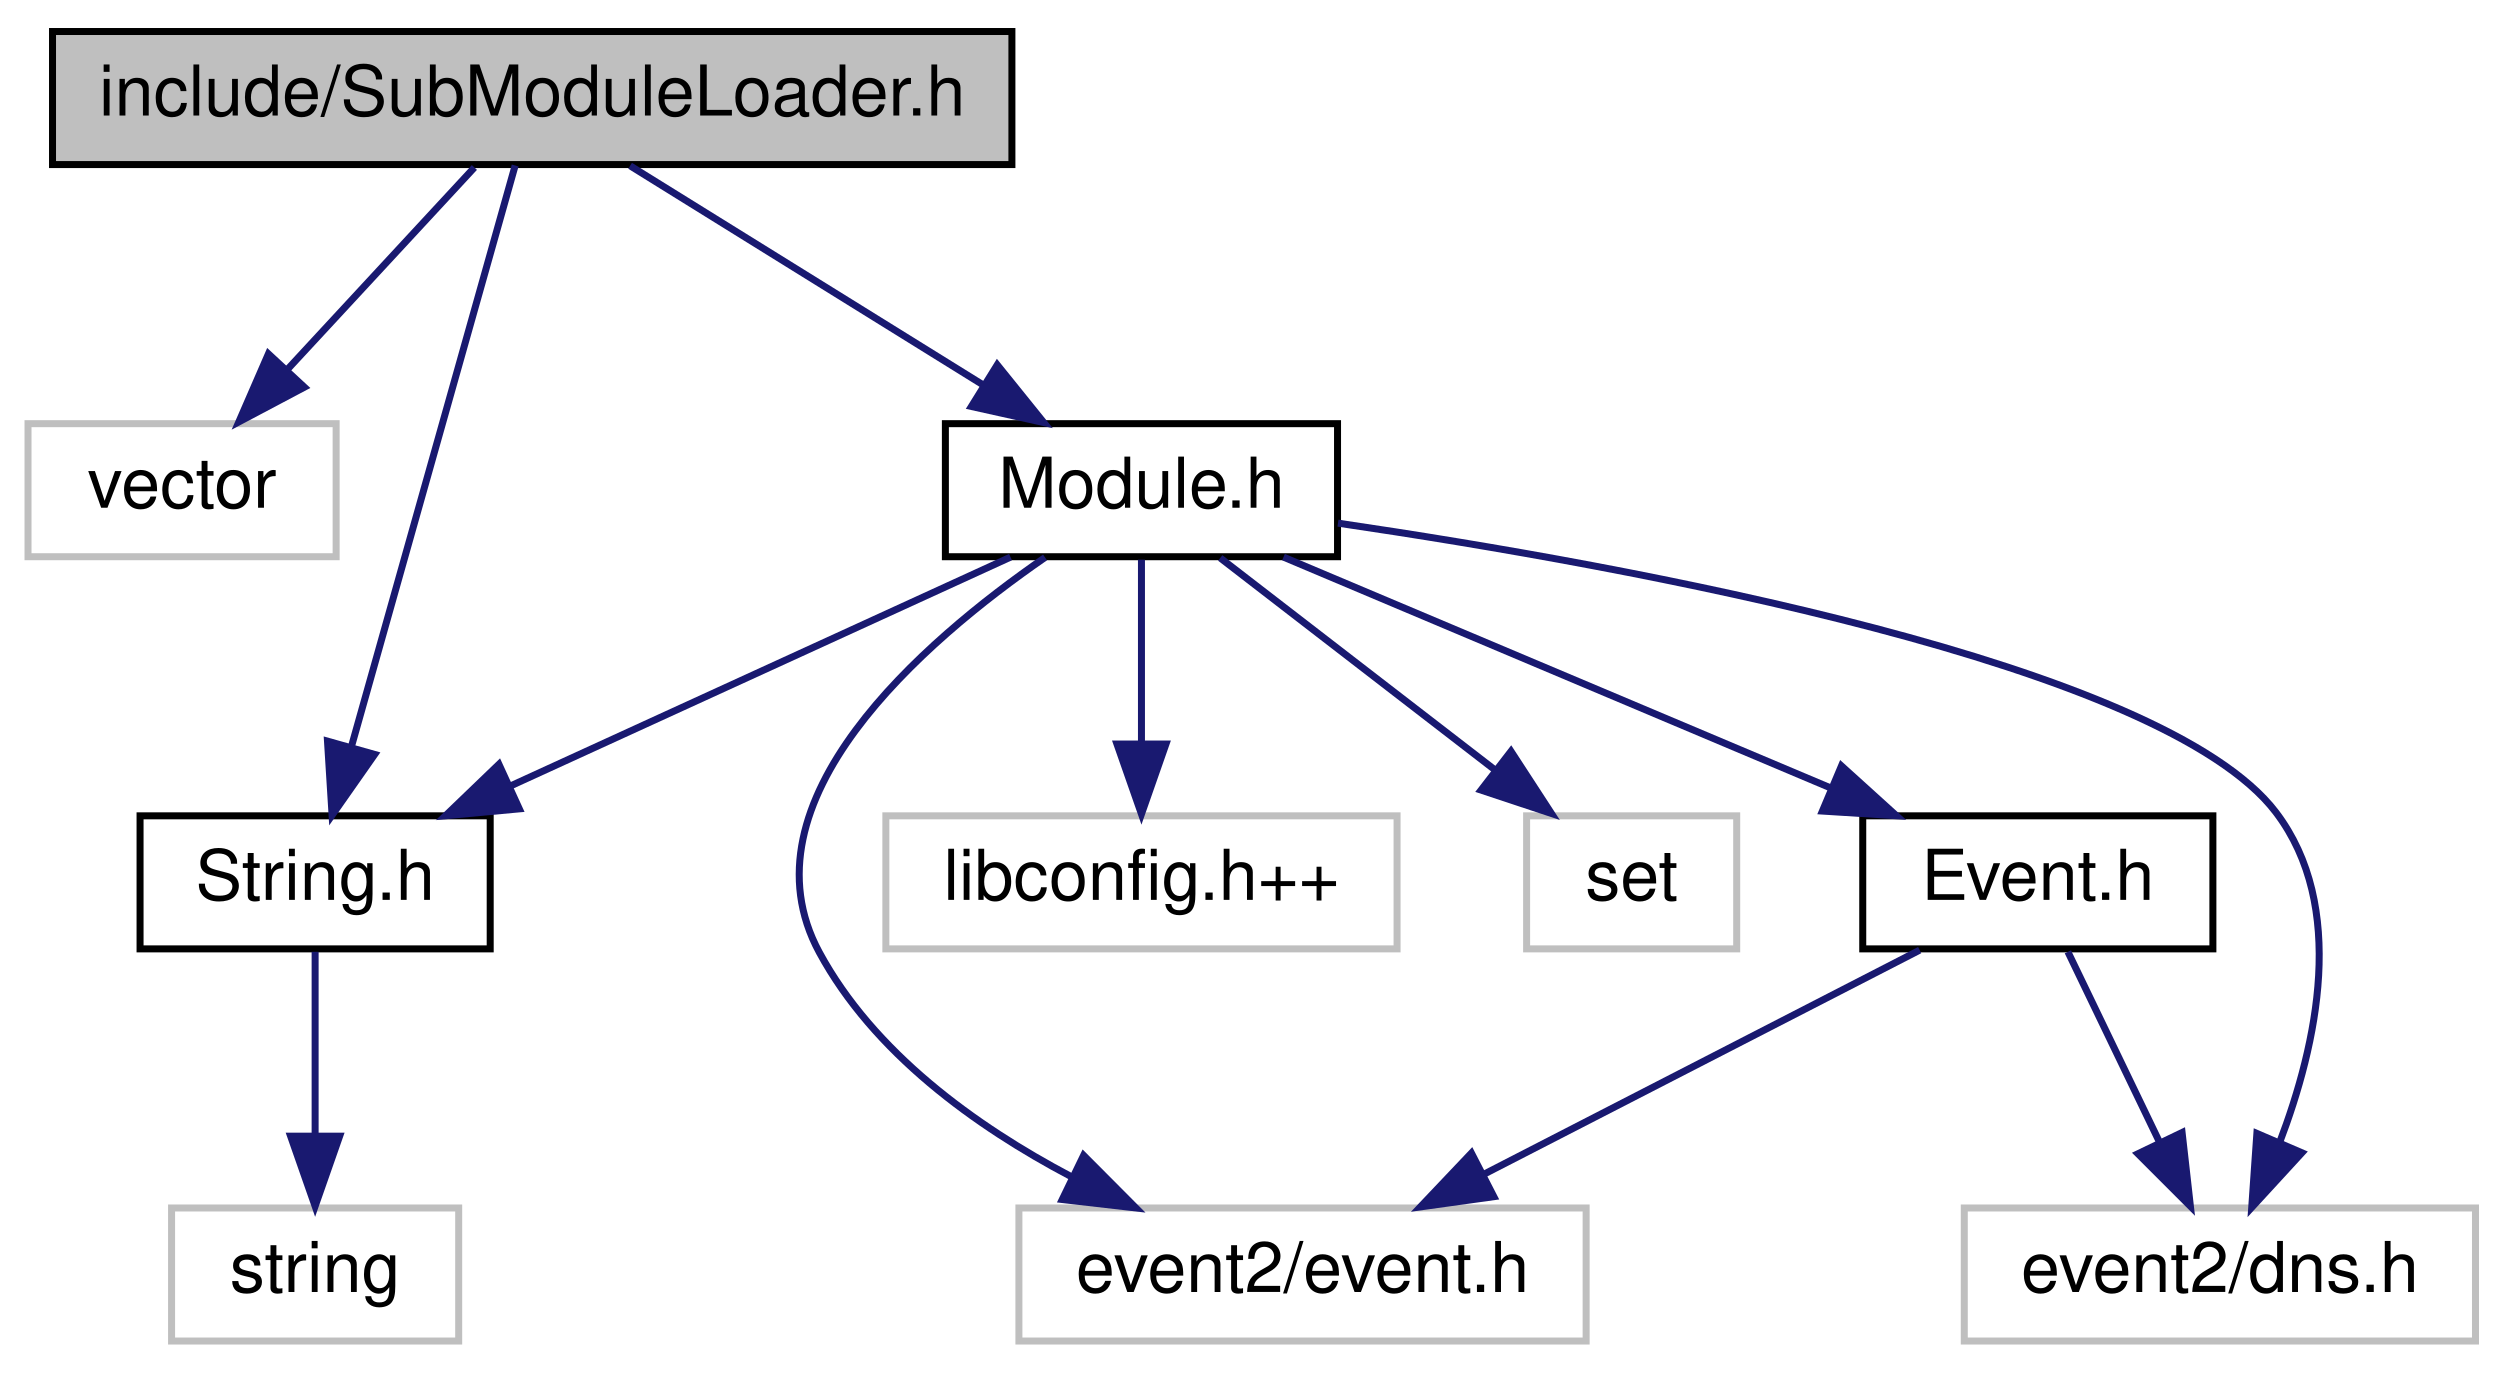
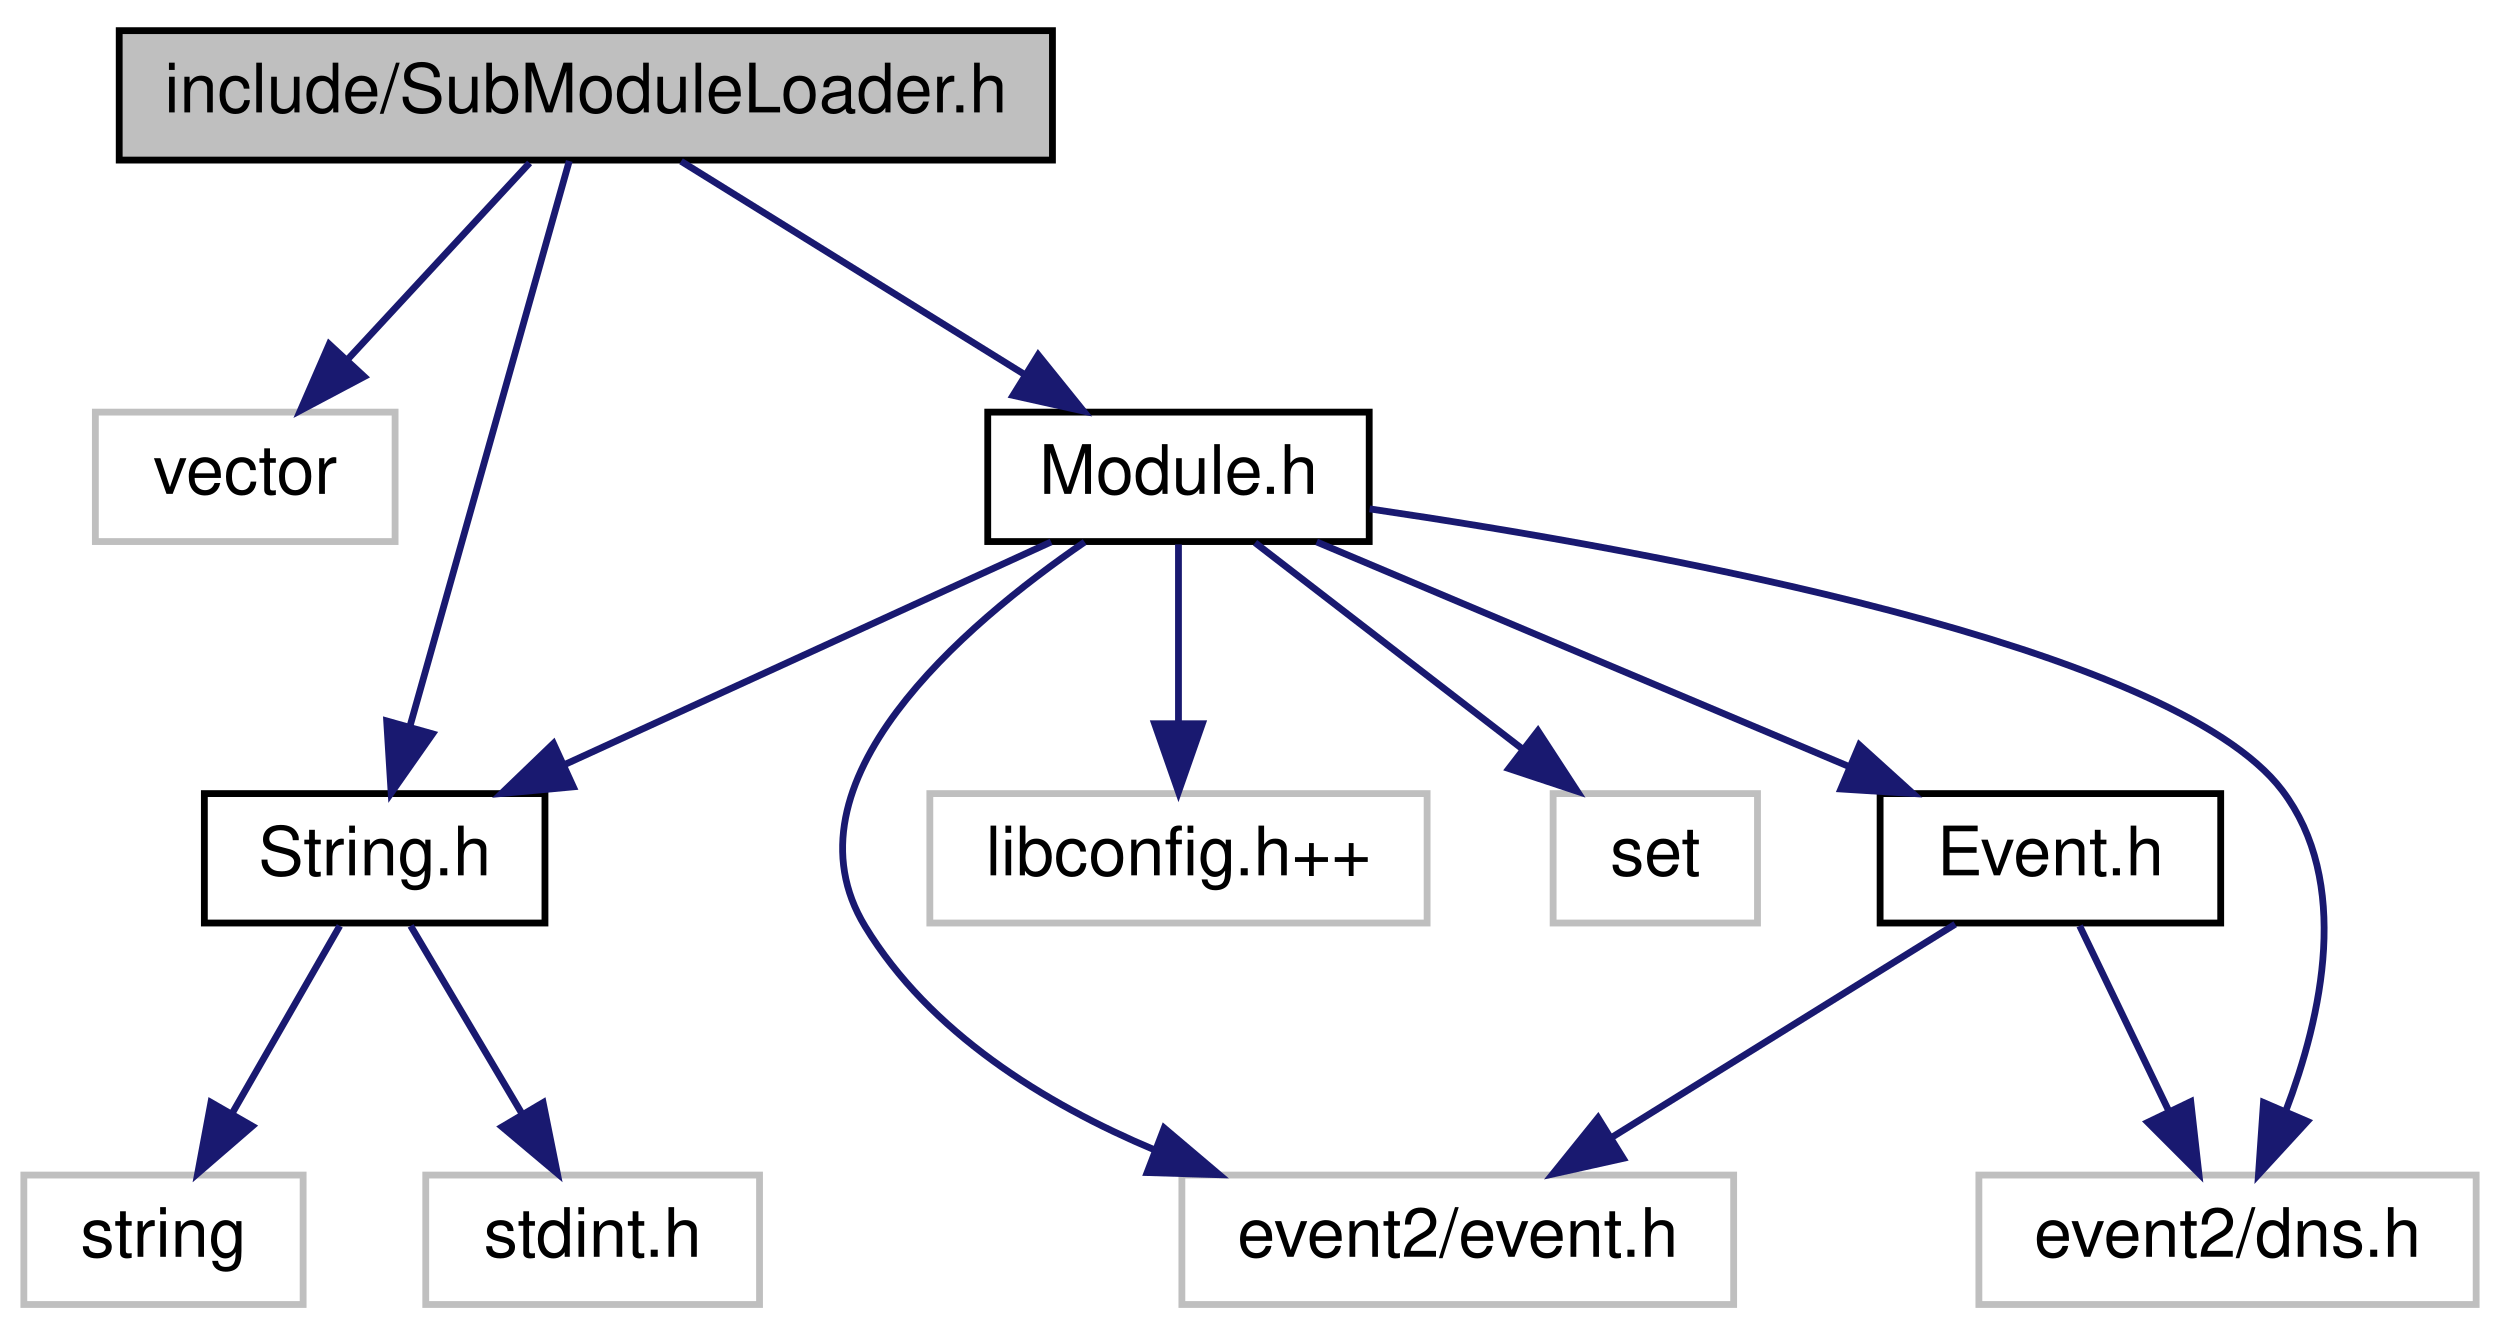
- <svg xmlns="http://www.w3.org/2000/svg" xmlns:xlink="http://www.w3.org/1999/xlink" width="357pt" height="196pt" viewBox="0.00 0.00 357.00 196.00">
+ <svg xmlns="http://www.w3.org/2000/svg" xmlns:xlink="http://www.w3.org/1999/xlink" width="367pt" height="196pt" viewBox="0.00 0.00 367.00 196.00">
  <g id="graph0" class="graph" transform="scale(1 1) rotate(0) translate(4 192)">
    <g id="node1" class="node">
-       <polygon fill="#bfbfbf" stroke="black" points="3.5,-168.5 3.5,-187.5 140.5,-187.5 140.5,-168.5 3.5,-168.5" />
-       <text text-anchor="middle" x="72" y="-175.5" font-family="Helvetica,sans-Serif" font-size="10.00">include/SubModuleLoader.h</text>
+       <polygon fill="#bfbfbf" stroke="black" points="13.5,-168.5 13.5,-187.5 150.5,-187.5 150.5,-168.5 13.5,-168.5" />
+       <text text-anchor="middle" x="82" y="-175.5" font-family="Helvetica,sans-Serif" font-size="10.00">include/SubModuleLoader.h</text>
    </g>
    <g id="node2" class="node">
-       <polygon fill="none" stroke="#bfbfbf" points="0,-112.5 0,-131.5 44,-131.5 44,-112.5 0,-112.5" />
-       <text text-anchor="middle" x="22" y="-119.5" font-family="Helvetica,sans-Serif" font-size="10.00">vector</text>
+       <polygon fill="none" stroke="#bfbfbf" points="10,-112.5 10,-131.5 54,-131.5 54,-112.5 10,-112.5" />
+       <text text-anchor="middle" x="32" y="-119.5" font-family="Helvetica,sans-Serif" font-size="10.00">vector</text>
    </g>
    <g id="edge1" class="edge">
-       <path fill="none" stroke="midnightblue" d="M63.743,-168.083C56.535,-160.298 45.89,-148.801 37.154,-139.367" />
-       <polygon fill="midnightblue" stroke="midnightblue" points="39.465,-136.711 30.103,-131.751 34.329,-141.467 39.465,-136.711" />
+       <path fill="none" stroke="midnightblue" d="M73.743,-168.083C66.535,-160.298 55.89,-148.801 47.154,-139.367" />
+       <polygon fill="midnightblue" stroke="midnightblue" points="49.465,-136.711 40.103,-131.751 44.329,-141.467 49.465,-136.711" />
    </g>
    <g id="node3" class="node">
      <g id="a_node3">
        <a xlink:href="_string_8h.html" target="_top" xlink:title="String.h">
-           <polygon fill="none" stroke="black" points="16,-56.5 16,-75.5 66,-75.5 66,-56.5 16,-56.5" />
-           <text text-anchor="middle" x="41" y="-63.5" font-family="Helvetica,sans-Serif" font-size="10.00">String.h</text>
+           <polygon fill="none" stroke="black" points="26,-56.5 26,-75.5 76,-75.5 76,-56.5 26,-56.5" />
+           <text text-anchor="middle" x="51" y="-63.5" font-family="Helvetica,sans-Serif" font-size="10.00">String.h</text>
        </a>
      </g>
    </g>
    <g id="edge2" class="edge">
-       <path fill="none" stroke="midnightblue" d="M69.567,-168.368C64.542,-150.537 52.92,-109.295 46.149,-85.272" />
-       <polygon fill="midnightblue" stroke="midnightblue" points="49.503,-84.267 43.421,-75.591 42.765,-86.166 49.503,-84.267" />
+       <path fill="none" stroke="midnightblue" d="M79.567,-168.368C74.542,-150.537 62.92,-109.295 56.149,-85.272" />
+       <polygon fill="midnightblue" stroke="midnightblue" points="59.503,-84.267 53.421,-75.591 52.765,-86.166 59.503,-84.267" />
    </g>
-     <g id="node5" class="node">
-       <g id="a_node5">
+     <g id="node6" class="node">
+       <g id="a_node6">
        <a xlink:href="_module_8h.html" target="_top" xlink:title="Module.h">
-           <polygon fill="none" stroke="black" points="131,-112.5 131,-131.5 187,-131.5 187,-112.5 131,-112.5" />
-           <text text-anchor="middle" x="159" y="-119.5" font-family="Helvetica,sans-Serif" font-size="10.00">Module.h</text>
+           <polygon fill="none" stroke="black" points="141,-112.5 141,-131.5 197,-131.5 197,-112.5 141,-112.5" />
+           <text text-anchor="middle" x="169" y="-119.5" font-family="Helvetica,sans-Serif" font-size="10.00">Module.h</text>
        </a>
      </g>
    </g>
-     <g id="edge4" class="edge">
-       <path fill="none" stroke="midnightblue" d="M85.978,-168.324C99.55,-159.9 120.38,-146.971 136.325,-137.074" />
-       <polygon fill="midnightblue" stroke="midnightblue" points="138.406,-139.902 145.057,-131.655 134.714,-133.954 138.406,-139.902" />
+     <g id="edge5" class="edge">
+       <path fill="none" stroke="midnightblue" d="M95.978,-168.324C109.55,-159.9 130.38,-146.971 146.325,-137.074" />
+       <polygon fill="midnightblue" stroke="midnightblue" points="148.406,-139.902 155.057,-131.655 144.714,-133.954 148.406,-139.902" />
    </g>
    <g id="node4" class="node">
-       <polygon fill="none" stroke="#bfbfbf" points="20.5,-0.5 20.5,-19.5 61.5,-19.5 61.5,-0.5 20.5,-0.5" />
-       <text text-anchor="middle" x="41" y="-7.5" font-family="Helvetica,sans-Serif" font-size="10.00">string</text>
+       <polygon fill="none" stroke="#bfbfbf" points="-0.5,-0.5 -0.5,-19.5 40.5,-19.5 40.5,-0.5 -0.5,-0.5" />
+       <text text-anchor="middle" x="20" y="-7.5" font-family="Helvetica,sans-Serif" font-size="10.00">string</text>
    </g>
    <g id="edge3" class="edge">
-       <path fill="none" stroke="midnightblue" d="M41,-56.083C41,-49.006 41,-38.861 41,-29.986" />
-       <polygon fill="midnightblue" stroke="midnightblue" points="44.5,-29.751 41,-19.751 37.5,-29.751 44.5,-29.751" />
+       <path fill="none" stroke="midnightblue" d="M45.881,-56.083C41.593,-48.613 35.342,-37.724 30.058,-28.52" />
+       <polygon fill="midnightblue" stroke="midnightblue" points="33.038,-26.681 25.024,-19.751 26.967,-30.166 33.038,-26.681" />
+     </g>
+     <g id="node5" class="node">
+       <polygon fill="none" stroke="#bfbfbf" points="58.5,-0.5 58.5,-19.5 107.5,-19.5 107.5,-0.5 58.5,-0.5" />
+       <text text-anchor="middle" x="83" y="-7.5" font-family="Helvetica,sans-Serif" font-size="10.00">stdint.h</text>
+     </g>
+     <g id="edge4" class="edge">
+       <path fill="none" stroke="midnightblue" d="M56.284,-56.083C60.711,-48.613 67.163,-37.724 72.618,-28.52" />
+       <polygon fill="midnightblue" stroke="midnightblue" points="75.727,-30.138 77.814,-19.751 69.705,-26.57 75.727,-30.138" />
+     </g>
+     <g id="edge10" class="edge">
+       <path fill="none" stroke="midnightblue" d="M150.303,-112.444C131.056,-103.636 100.848,-89.812 78.8,-79.722" />
+       <polygon fill="midnightblue" stroke="midnightblue" points="80.159,-76.495 69.61,-75.516 77.247,-82.86 80.159,-76.495" />
+     </g>
+     <g id="node7" class="node">
+       <polygon fill="none" stroke="#bfbfbf" points="286.5,-0.5 286.5,-19.5 359.5,-19.5 359.5,-0.5 286.5,-0.5" />
+       <text text-anchor="middle" x="323" y="-7.5" font-family="Helvetica,sans-Serif" font-size="10.00">event2/dns.h</text>
+     </g>
+     <g id="edge6" class="edge">
+       <path fill="none" stroke="midnightblue" d="M197.063,-117.297C239,-111.122 314.838,-97.264 331,-76 341.187,-62.597 336.914,-42.955 331.5,-28.774" />
+       <polygon fill="midnightblue" stroke="midnightblue" points="334.713,-27.384 327.547,-19.58 328.282,-30.149 334.713,-27.384" />
+     </g>
+     <g id="node8" class="node">
+       <polygon fill="none" stroke="#bfbfbf" points="169.5,-0.5 169.5,-19.5 250.5,-19.5 250.5,-0.5 169.5,-0.5" />
+       <text text-anchor="middle" x="210" y="-7.5" font-family="Helvetica,sans-Serif" font-size="10.00">event2/event.h</text>
+     </g>
+     <g id="edge7" class="edge">
+       <path fill="none" stroke="midnightblue" d="M155.228,-112.429C137.443,-100.234 110.206,-77.021 123,-56 132.46,-40.457 149.21,-30.046 165.505,-23.191" />
+       <polygon fill="midnightblue" stroke="midnightblue" points="166.903,-26.404 174.987,-19.555 164.397,-19.868 166.903,-26.404" />
+     </g>
+     <g id="node9" class="node">
+       <polygon fill="none" stroke="#bfbfbf" points="132.5,-56.5 132.5,-75.5 205.5,-75.5 205.5,-56.5 132.5,-56.5" />
+       <text text-anchor="middle" x="169" y="-63.5" font-family="Helvetica,sans-Serif" font-size="10.00">libconfig.h++</text>
+     </g>
+     <g id="edge8" class="edge">
+       <path fill="none" stroke="midnightblue" d="M169,-112.083C169,-105.006 169,-94.861 169,-85.987" />
+       <polygon fill="midnightblue" stroke="midnightblue" points="172.5,-85.751 169,-75.751 165.5,-85.751 172.5,-85.751" />
+     </g>
+     <g id="node10" class="node">
+       <polygon fill="none" stroke="#bfbfbf" points="224,-56.5 224,-75.5 254,-75.5 254,-56.5 224,-56.5" />
+       <text text-anchor="middle" x="239" y="-63.5" font-family="Helvetica,sans-Serif" font-size="10.00">set</text>
    </g>
    <g id="edge9" class="edge">
-       <path fill="none" stroke="midnightblue" d="M140.303,-112.444C121.056,-103.636 90.847,-89.812 68.8,-79.722" />
-       <polygon fill="midnightblue" stroke="midnightblue" points="70.159,-76.495 59.61,-75.516 67.247,-82.86 70.159,-76.495" />
+       <path fill="none" stroke="midnightblue" d="M180.247,-112.324C190.797,-104.185 206.801,-91.84 219.442,-82.087" />
+       <polygon fill="midnightblue" stroke="midnightblue" points="221.769,-84.713 227.549,-75.834 217.493,-79.171 221.769,-84.713" />
    </g>
-     <g id="node6" class="node">
-       <polygon fill="none" stroke="#bfbfbf" points="276.5,-0.5 276.5,-19.5 349.5,-19.5 349.5,-0.5 276.5,-0.5" />
-       <text text-anchor="middle" x="313" y="-7.5" font-family="Helvetica,sans-Serif" font-size="10.00">event2/dns.h</text>
-     </g>
-     <g id="edge5" class="edge">
-       <path fill="none" stroke="midnightblue" d="M187.063,-117.297C229,-111.122 304.838,-97.264 321,-76 331.187,-62.597 326.914,-42.955 321.5,-28.774" />
-       <polygon fill="midnightblue" stroke="midnightblue" points="324.713,-27.384 317.547,-19.58 318.282,-30.149 324.713,-27.384" />
-     </g>
-     <g id="node7" class="node">
-       <polygon fill="none" stroke="#bfbfbf" points="141.5,-0.5 141.5,-19.5 222.5,-19.5 222.5,-0.5 141.5,-0.5" />
-       <text text-anchor="middle" x="182" y="-7.5" font-family="Helvetica,sans-Serif" font-size="10.00">event2/event.h</text>
-     </g>
-     <g id="edge6" class="edge">
-       <path fill="none" stroke="midnightblue" d="M145.232,-112.397C127.797,-100.352 101.345,-77.516 113,-56 120.749,-41.696 135.234,-31.219 148.94,-23.992" />
-       <polygon fill="midnightblue" stroke="midnightblue" points="150.738,-27.01 158.212,-19.501 147.686,-20.71 150.738,-27.01" />
-     </g>
-     <g id="node8" class="node">
-       <polygon fill="none" stroke="#bfbfbf" points="122.5,-56.5 122.5,-75.5 195.5,-75.5 195.5,-56.5 122.5,-56.5" />
-       <text text-anchor="middle" x="159" y="-63.5" font-family="Helvetica,sans-Serif" font-size="10.00">libconfig.h++</text>
-     </g>
-     <g id="edge7" class="edge">
-       <path fill="none" stroke="midnightblue" d="M159,-112.083C159,-105.006 159,-94.861 159,-85.987" />
-       <polygon fill="midnightblue" stroke="midnightblue" points="162.5,-85.751 159,-75.751 155.5,-85.751 162.5,-85.751" />
-     </g>
-     <g id="node9" class="node">
-       <polygon fill="none" stroke="#bfbfbf" points="214,-56.5 214,-75.5 244,-75.5 244,-56.5 214,-56.5" />
-       <text text-anchor="middle" x="229" y="-63.5" font-family="Helvetica,sans-Serif" font-size="10.00">set</text>
-     </g>
-     <g id="edge8" class="edge">
-       <path fill="none" stroke="midnightblue" d="M170.247,-112.324C180.797,-104.185 196.801,-91.84 209.442,-82.087" />
-       <polygon fill="midnightblue" stroke="midnightblue" points="211.769,-84.713 217.549,-75.834 207.493,-79.171 211.769,-84.713" />
-     </g>
-     <g id="node10" class="node">
-       <g id="a_node10">
+     <g id="node11" class="node">
+       <g id="a_node11">
        <a xlink:href="_event_8h.html" target="_top" xlink:title="Event.h">
-           <polygon fill="none" stroke="black" points="262,-56.5 262,-75.5 312,-75.5 312,-56.5 262,-56.5" />
-           <text text-anchor="middle" x="287" y="-63.5" font-family="Helvetica,sans-Serif" font-size="10.00">Event.h</text>
+           <polygon fill="none" stroke="black" points="272,-56.5 272,-75.5 322,-75.5 322,-56.5 272,-56.5" />
+           <text text-anchor="middle" x="297" y="-63.5" font-family="Helvetica,sans-Serif" font-size="10.00">Event.h</text>
        </a>
      </g>
    </g>
-     <g id="edge10" class="edge">
-       <path fill="none" stroke="midnightblue" d="M179.282,-112.444C200.347,-103.557 233.517,-89.563 257.486,-79.451" />
-       <polygon fill="midnightblue" stroke="midnightblue" points="258.96,-82.628 266.813,-75.516 256.239,-76.179 258.96,-82.628" />
-     </g>
    <g id="edge11" class="edge">
-       <path fill="none" stroke="midnightblue" d="M291.293,-56.083C294.852,-48.691 300.022,-37.953 304.424,-28.811" />
-       <polygon fill="midnightblue" stroke="midnightblue" points="307.602,-30.279 308.787,-19.751 301.295,-27.243 307.602,-30.279" />
+       <path fill="none" stroke="midnightblue" d="M189.282,-112.444C210.347,-103.557 243.517,-89.563 267.486,-79.451" />
+       <polygon fill="midnightblue" stroke="midnightblue" points="268.96,-82.628 276.813,-75.516 266.239,-76.179 268.96,-82.628" />
    </g>
    <g id="edge12" class="edge">
-       <path fill="none" stroke="midnightblue" d="M270.13,-56.324C253.291,-47.664 227.193,-34.242 207.762,-24.249" />
-       <polygon fill="midnightblue" stroke="midnightblue" points="209.322,-21.116 198.828,-19.654 206.12,-27.34 209.322,-21.116" />
+       <path fill="none" stroke="midnightblue" d="M301.293,-56.083C304.852,-48.691 310.022,-37.953 314.424,-28.811" />
+       <polygon fill="midnightblue" stroke="midnightblue" points="317.602,-30.279 318.787,-19.751 311.295,-27.243 317.602,-30.279" />
+     </g>
+     <g id="edge13" class="edge">
+       <path fill="none" stroke="midnightblue" d="M283.022,-56.324C269.45,-47.9 248.62,-34.971 232.675,-25.074" />
+       <polygon fill="midnightblue" stroke="midnightblue" points="234.286,-21.954 223.943,-19.654 230.594,-27.902 234.286,-21.954" />
    </g>
  </g>
</svg>
